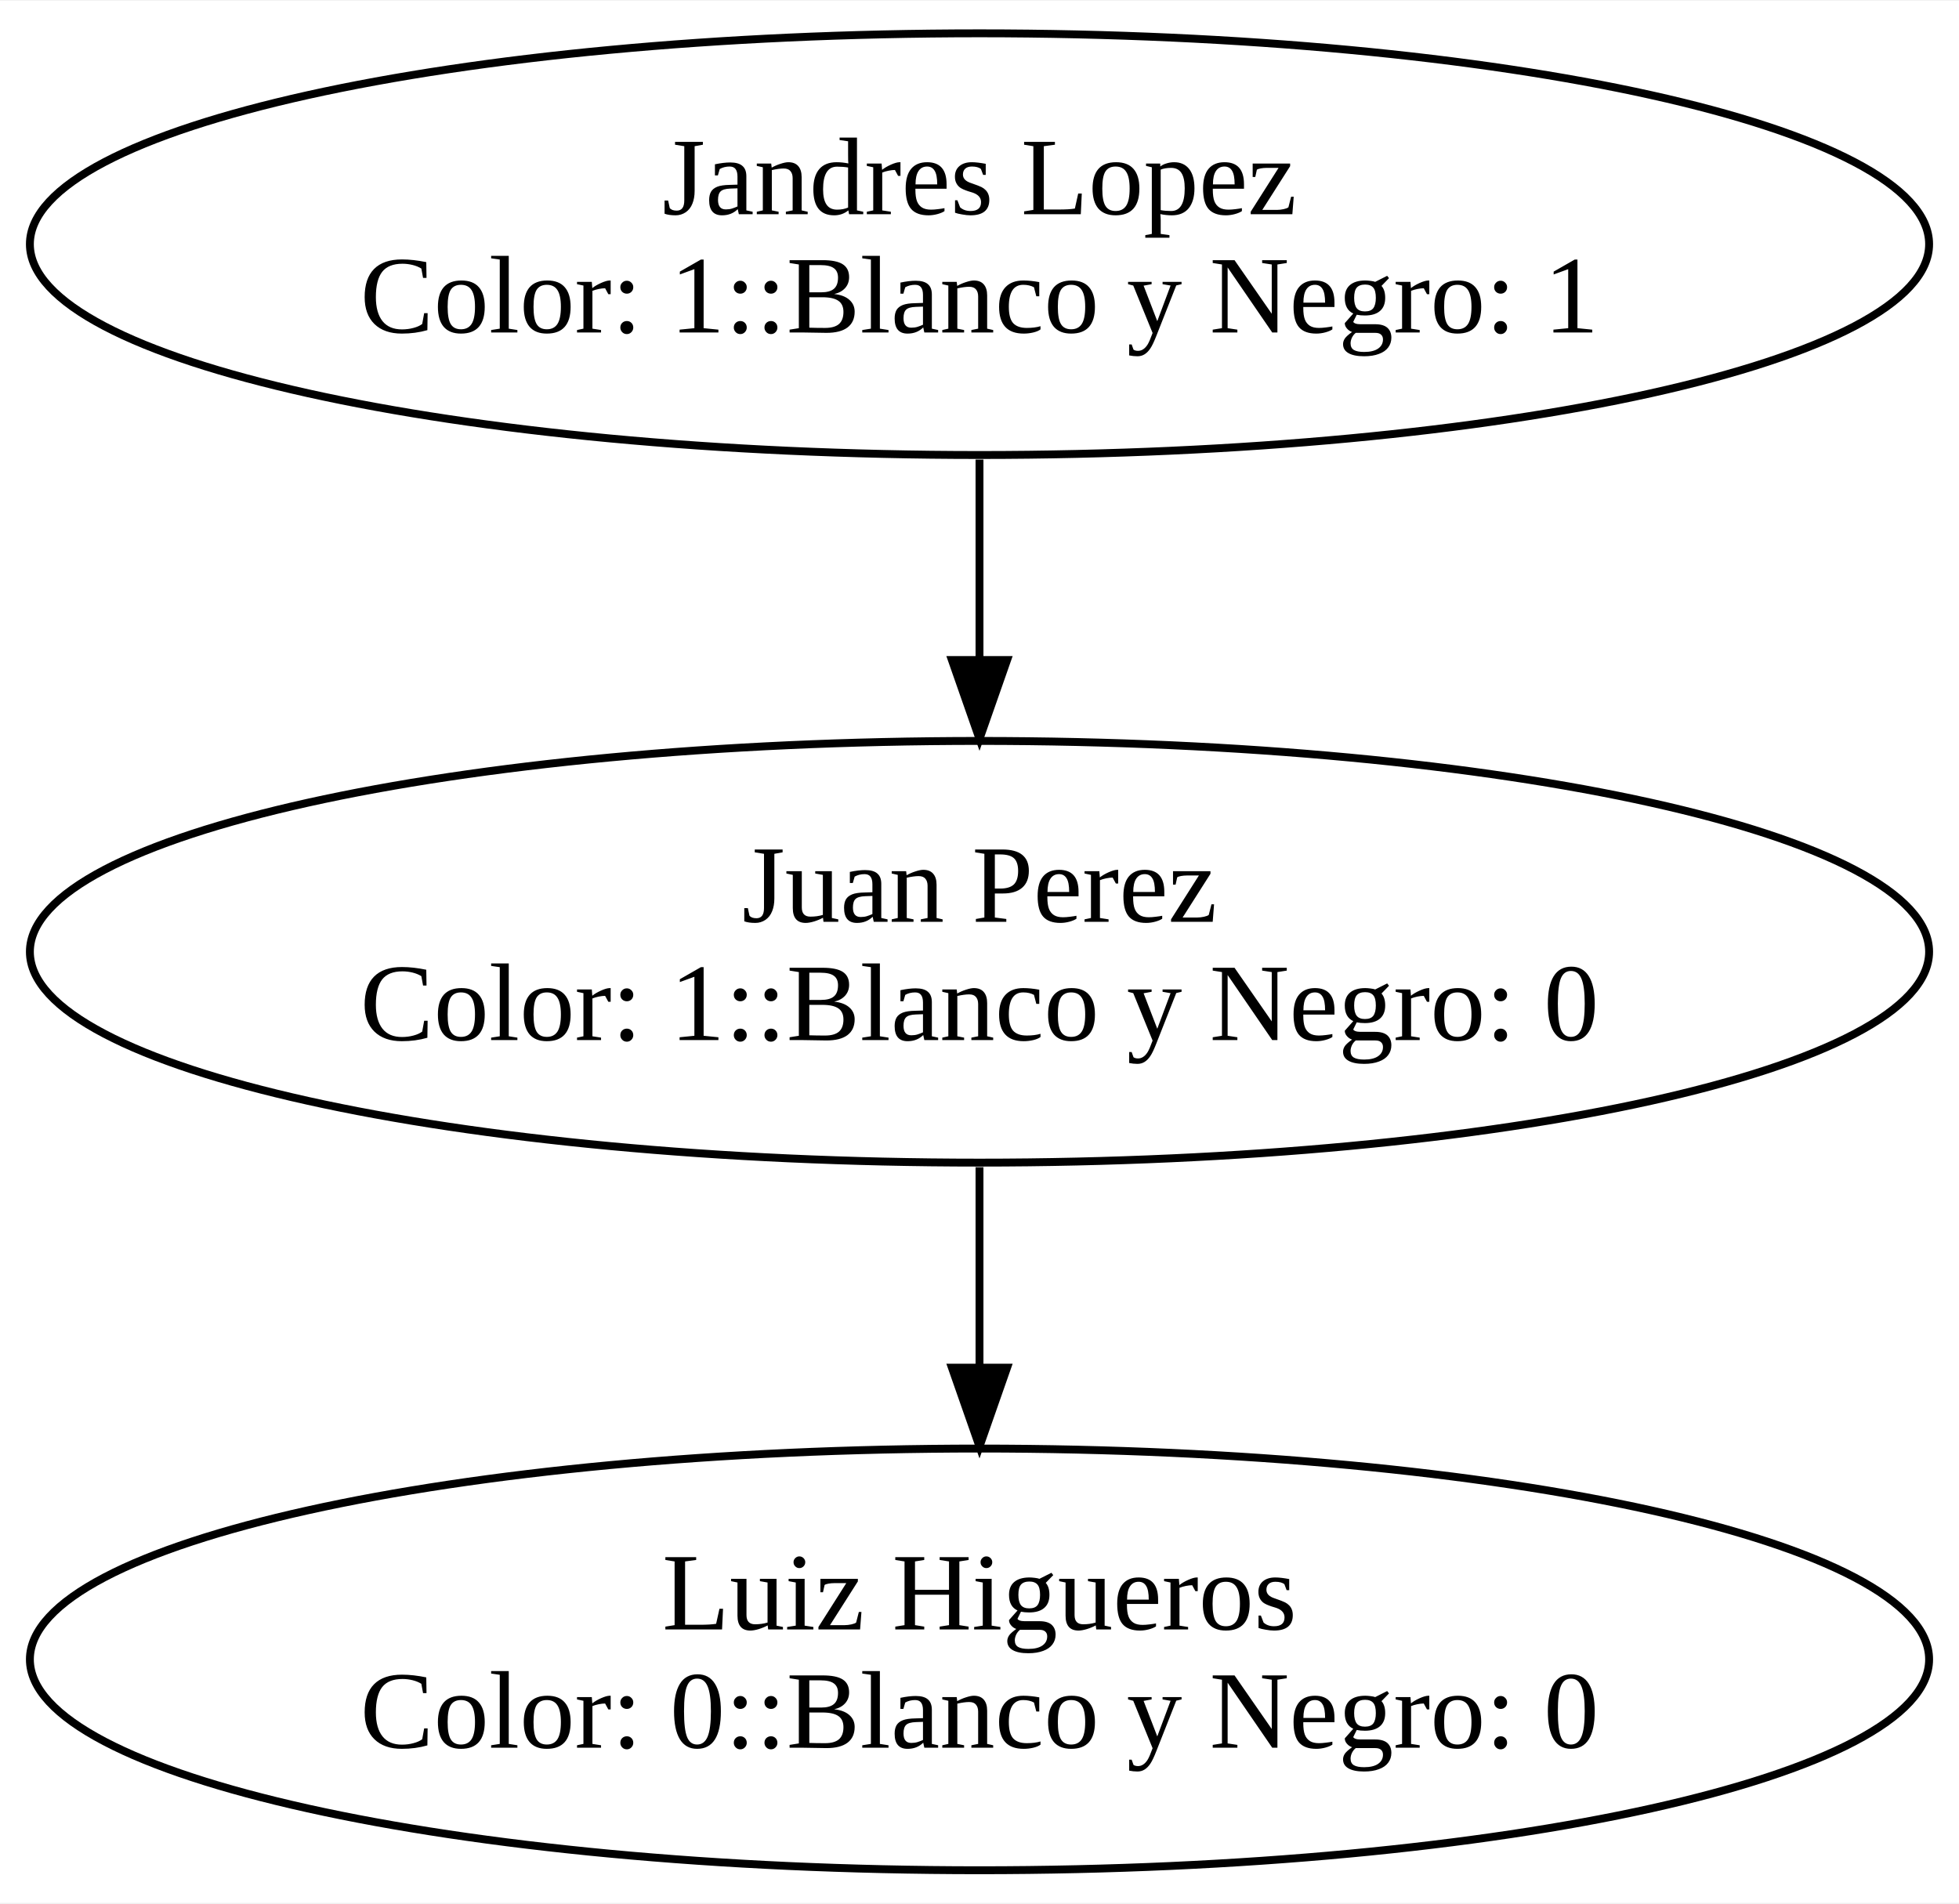
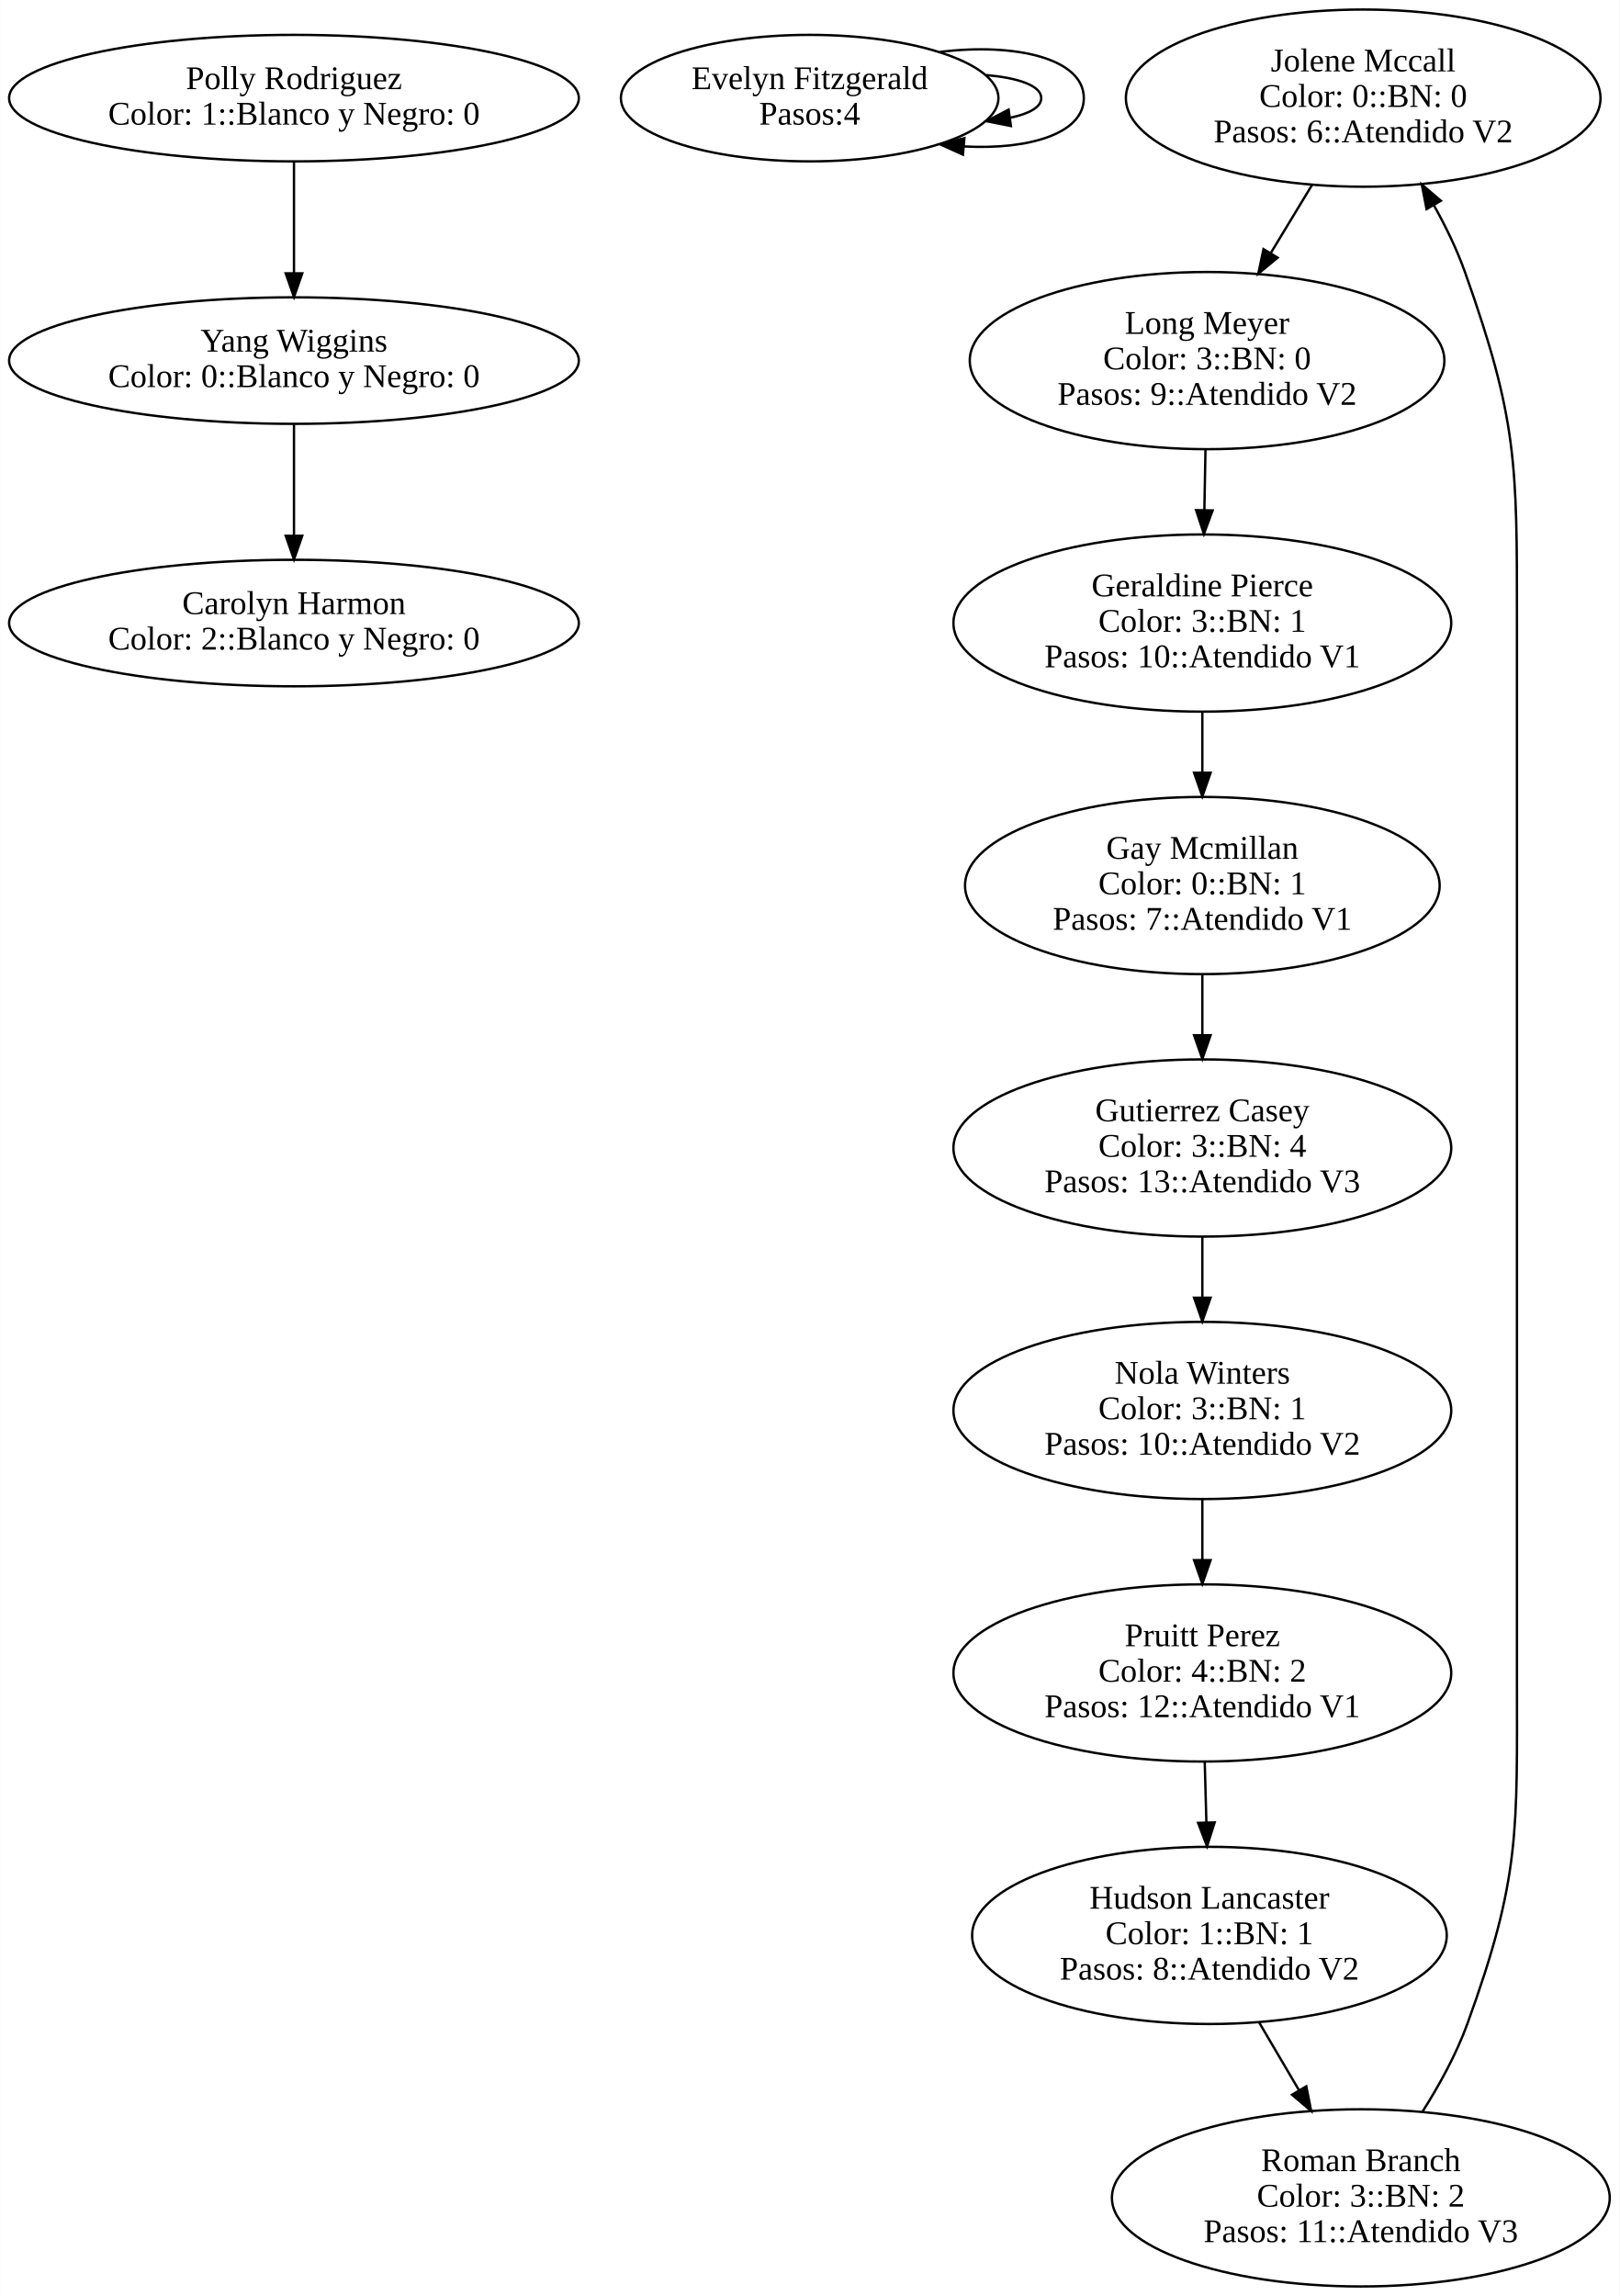
- <svg xmlns="http://www.w3.org/2000/svg" width="248pt" height="241pt" viewBox="0.00 0.00 248.42 241.22">
-   <g id="graph0" class="graph" transform="scale(1 1) rotate(0) translate(4 237.22)">
-     <polygon fill="white" stroke="transparent" points="-4,4 -4,-237.22 244.42,-237.22 244.42,4 -4,4" />
+ <svg xmlns="http://www.w3.org/2000/svg" width="685pt" height="971pt" viewBox="0.00 0.00 684.57 970.58">
+   <g id="graph0" class="graph" transform="scale(1 1) rotate(0) translate(4 966.58)">
+     <polygon fill="white" stroke="transparent" points="-4,4 -4,-966.58 680.57,-966.58 680.57,4 -4,4" />
    <g id="node1" class="node">
-       <ellipse fill="none" stroke="black" cx="120.21" cy="-206.35" rx="120.42" ry="26.74" />
-       <text text-anchor="middle" x="120.21" y="-210.15" font-family="Times New Roman,serif" font-size="14.00">Jandres Lopez</text>
-       <text text-anchor="middle" x="120.21" y="-195.15" font-family="Times New Roman,serif" font-size="14.00">Color: 1::Blanco y Negro: 1</text>
+       <ellipse fill="none" stroke="black" cx="120.21" cy="-925.1" rx="120.42" ry="26.74" />
+       <text text-anchor="middle" x="120.21" y="-928.9" font-family="Times New Roman,serif" font-size="14.00">Polly Rodriguez</text>
+       <text text-anchor="middle" x="120.21" y="-913.9" font-family="Times New Roman,serif" font-size="14.00">Color: 1::Blanco y Negro: 0</text>
    </g>
    <g id="node2" class="node">
-       <ellipse fill="none" stroke="black" cx="120.21" cy="-116.61" rx="120.42" ry="26.74" />
-       <text text-anchor="middle" x="120.21" y="-120.41" font-family="Times New Roman,serif" font-size="14.00">Juan Perez</text>
-       <text text-anchor="middle" x="120.21" y="-105.41" font-family="Times New Roman,serif" font-size="14.00">Color: 1::Blanco y Negro: 0</text>
+       <ellipse fill="none" stroke="black" cx="120.21" cy="-814.15" rx="120.42" ry="26.74" />
+       <text text-anchor="middle" x="120.21" y="-817.95" font-family="Times New Roman,serif" font-size="14.00">Yang Wiggins</text>
+       <text text-anchor="middle" x="120.21" y="-802.95" font-family="Times New Roman,serif" font-size="14.00">Color: 0::Blanco y Negro: 0</text>
    </g>
    <g id="edge1" class="edge">
-       <path fill="none" stroke="black" d="M120.21,-179.03C120.21,-171.06 120.21,-162.17 120.21,-153.68" />
-       <polygon fill="black" stroke="black" points="123.71,-153.61 120.21,-143.61 116.71,-153.61 123.71,-153.61" />
+       <path fill="none" stroke="black" d="M120.21,-898.01C120.21,-883.99 120.21,-866.5 120.21,-851.2" />
+       <polygon fill="black" stroke="black" points="123.71,-851.03 120.21,-841.03 116.71,-851.03 123.71,-851.03" />
    </g>
    <g id="node3" class="node">
-       <ellipse fill="none" stroke="black" cx="120.21" cy="-26.87" rx="120.42" ry="26.74" />
-       <text text-anchor="middle" x="120.21" y="-30.67" font-family="Times New Roman,serif" font-size="14.00">Luiz Higueros</text>
-       <text text-anchor="middle" x="120.21" y="-15.67" font-family="Times New Roman,serif" font-size="14.00">Color: 0::Blanco y Negro: 0</text>
+       <ellipse fill="none" stroke="black" cx="120.21" cy="-703.2" rx="120.42" ry="26.74" />
+       <text text-anchor="middle" x="120.21" y="-707" font-family="Times New Roman,serif" font-size="14.00">Carolyn Harmon</text>
+       <text text-anchor="middle" x="120.21" y="-692" font-family="Times New Roman,serif" font-size="14.00">Color: 2::Blanco y Negro: 0</text>
    </g>
    <g id="edge2" class="edge">
-       <path fill="none" stroke="black" d="M120.21,-89.29C120.21,-81.32 120.21,-72.43 120.21,-63.94" />
-       <polygon fill="black" stroke="black" points="123.71,-63.87 120.21,-53.87 116.71,-63.87 123.71,-63.87" />
+       <path fill="none" stroke="black" d="M120.21,-787.05C120.21,-773.04 120.21,-755.55 120.21,-740.25" />
+       <polygon fill="black" stroke="black" points="123.71,-740.08 120.21,-730.08 116.71,-740.08 123.71,-740.08" />
+     </g>
+     <g id="node4" class="node">
+       <ellipse fill="none" stroke="black" cx="338.21" cy="-925.1" rx="79.81" ry="26.74" />
+       <text text-anchor="middle" x="338.21" y="-928.9" font-family="Times New Roman,serif" font-size="14.00">Evelyn Fitzgerald</text>
+       <text text-anchor="middle" x="338.21" y="-913.9" font-family="Times New Roman,serif" font-size="14.00">Pasos:4</text>
+     </g>
+     <g id="edge3" class="edge">
+       <path fill="none" stroke="black" d="M412.91,-934.85C426.55,-933.62 436.11,-930.37 436.11,-925.1 436.11,-921.24 430.95,-918.46 422.81,-916.77" />
+       <polygon fill="black" stroke="black" points="423.3,-913.3 412.91,-915.36 422.32,-920.23 423.3,-913.3" />
+     </g>
+     <g id="edge4" class="edge">
+       <path fill="none" stroke="black" d="M393.36,-944.63C424.86,-948.53 454.11,-942.02 454.11,-925.1 454.11,-910.03 430.91,-903.22 403.58,-904.67" />
+       <polygon fill="black" stroke="black" points="403.01,-901.2 393.36,-905.57 403.63,-908.18 403.01,-901.2" />
+     </g>
+     <g id="node5" class="node">
+       <ellipse fill="none" stroke="black" cx="572.21" cy="-925.1" rx="100.32" ry="37.45" />
+       <text text-anchor="middle" x="572.21" y="-936.4" font-family="Times New Roman,serif" font-size="14.00">Jolene Mccall</text>
+       <text text-anchor="middle" x="572.21" y="-921.4" font-family="Times New Roman,serif" font-size="14.00">Color: 0::BN: 0</text>
+       <text text-anchor="middle" x="572.21" y="-906.4" font-family="Times New Roman,serif" font-size="14.00">Pasos: 6::Atendido V2</text>
+     </g>
+     <g id="node6" class="node">
+       <ellipse fill="none" stroke="black" cx="506.21" cy="-814.15" rx="100.32" ry="37.45" />
+       <text text-anchor="middle" x="506.21" y="-825.45" font-family="Times New Roman,serif" font-size="14.00">Long Meyer</text>
+       <text text-anchor="middle" x="506.21" y="-810.45" font-family="Times New Roman,serif" font-size="14.00">Color: 3::BN: 0</text>
+       <text text-anchor="middle" x="506.21" y="-795.45" font-family="Times New Roman,serif" font-size="14.00">Pasos: 9::Atendido V2</text>
+     </g>
+     <g id="edge5" class="edge">
+       <path fill="none" stroke="black" d="M550.6,-888.43C545.01,-879.21 538.93,-869.17 533.12,-859.57" />
+       <polygon fill="black" stroke="black" points="536.04,-857.65 527.87,-850.91 530.06,-861.27 536.04,-857.65" />
+     </g>
+     <g id="node7" class="node">
+       <ellipse fill="none" stroke="black" cx="504.21" cy="-703.2" rx="105.22" ry="37.45" />
+       <text text-anchor="middle" x="504.21" y="-714.5" font-family="Times New Roman,serif" font-size="14.00">Geraldine Pierce</text>
+       <text text-anchor="middle" x="504.21" y="-699.5" font-family="Times New Roman,serif" font-size="14.00">Color: 3::BN: 1</text>
+       <text text-anchor="middle" x="504.21" y="-684.5" font-family="Times New Roman,serif" font-size="14.00">Pasos: 10::Atendido V1</text>
+     </g>
+     <g id="edge6" class="edge">
+       <path fill="none" stroke="black" d="M505.54,-776.57C505.39,-768.39 505.23,-759.61 505.07,-751.09" />
+       <polygon fill="black" stroke="black" points="508.56,-750.8 504.88,-740.87 501.57,-750.93 508.56,-750.8" />
+     </g>
+     <g id="node8" class="node">
+       <ellipse fill="none" stroke="black" cx="504.21" cy="-592.24" rx="100.32" ry="37.45" />
+       <text text-anchor="middle" x="504.21" y="-603.54" font-family="Times New Roman,serif" font-size="14.00">Gay Mcmillan</text>
+       <text text-anchor="middle" x="504.21" y="-588.54" font-family="Times New Roman,serif" font-size="14.00">Color: 0::BN: 1</text>
+       <text text-anchor="middle" x="504.21" y="-573.54" font-family="Times New Roman,serif" font-size="14.00">Pasos: 7::Atendido V1</text>
+     </g>
+     <g id="edge7" class="edge">
+       <path fill="none" stroke="black" d="M504.21,-665.61C504.21,-657.44 504.21,-648.66 504.21,-640.13" />
+       <polygon fill="black" stroke="black" points="507.71,-639.92 504.21,-629.92 500.71,-639.92 507.71,-639.92" />
+     </g>
+     <g id="node9" class="node">
+       <ellipse fill="none" stroke="black" cx="504.21" cy="-481.29" rx="105.22" ry="37.45" />
+       <text text-anchor="middle" x="504.21" y="-492.59" font-family="Times New Roman,serif" font-size="14.00">Gutierrez Casey</text>
+       <text text-anchor="middle" x="504.21" y="-477.59" font-family="Times New Roman,serif" font-size="14.00">Color: 3::BN: 4</text>
+       <text text-anchor="middle" x="504.21" y="-462.59" font-family="Times New Roman,serif" font-size="14.00">Pasos: 13::Atendido V3</text>
+     </g>
+     <g id="edge8" class="edge">
+       <path fill="none" stroke="black" d="M504.21,-554.66C504.21,-546.49 504.21,-537.71 504.21,-529.18" />
+       <polygon fill="black" stroke="black" points="507.71,-528.96 504.21,-518.96 500.71,-528.96 507.71,-528.96" />
+     </g>
+     <g id="node10" class="node">
+       <ellipse fill="none" stroke="black" cx="504.21" cy="-370.34" rx="105.22" ry="37.45" />
+       <text text-anchor="middle" x="504.21" y="-381.64" font-family="Times New Roman,serif" font-size="14.00">Nola Winters</text>
+       <text text-anchor="middle" x="504.21" y="-366.64" font-family="Times New Roman,serif" font-size="14.00">Color: 3::BN: 1</text>
+       <text text-anchor="middle" x="504.21" y="-351.64" font-family="Times New Roman,serif" font-size="14.00">Pasos: 10::Atendido V2</text>
+     </g>
+     <g id="edge9" class="edge">
+       <path fill="none" stroke="black" d="M504.21,-443.71C504.21,-435.53 504.21,-426.75 504.21,-418.23" />
+       <polygon fill="black" stroke="black" points="507.71,-418.01 504.21,-408.01 500.71,-418.01 507.71,-418.01" />
+     </g>
+     <g id="node11" class="node">
+       <ellipse fill="none" stroke="black" cx="504.21" cy="-259.38" rx="105.22" ry="37.45" />
+       <text text-anchor="middle" x="504.21" y="-270.68" font-family="Times New Roman,serif" font-size="14.00">Pruitt Perez</text>
+       <text text-anchor="middle" x="504.21" y="-255.68" font-family="Times New Roman,serif" font-size="14.00">Color: 4::BN: 2</text>
+       <text text-anchor="middle" x="504.21" y="-240.68" font-family="Times New Roman,serif" font-size="14.00">Pasos: 12::Atendido V1</text>
+     </g>
+     <g id="edge10" class="edge">
+       <path fill="none" stroke="black" d="M504.21,-332.75C504.21,-324.58 504.21,-315.8 504.21,-307.27" />
+       <polygon fill="black" stroke="black" points="507.71,-307.06 504.21,-297.06 500.71,-307.06 507.71,-307.06" />
+     </g>
+     <g id="node12" class="node">
+       <ellipse fill="none" stroke="black" cx="507.21" cy="-148.43" rx="100.32" ry="37.45" />
+       <text text-anchor="middle" x="507.21" y="-159.73" font-family="Times New Roman,serif" font-size="14.00">Hudson Lancaster</text>
+       <text text-anchor="middle" x="507.21" y="-144.73" font-family="Times New Roman,serif" font-size="14.00">Color: 1::BN: 1</text>
+       <text text-anchor="middle" x="507.21" y="-129.73" font-family="Times New Roman,serif" font-size="14.00">Pasos: 8::Atendido V2</text>
+     </g>
+     <g id="edge11" class="edge">
+       <path fill="none" stroke="black" d="M505.22,-221.8C505.44,-213.63 505.68,-204.85 505.92,-196.32" />
+       <polygon fill="black" stroke="black" points="509.42,-196.19 506.2,-186.1 502.42,-196 509.42,-196.19" />
+     </g>
+     <g id="node13" class="node">
+       <ellipse fill="none" stroke="black" cx="571.21" cy="-37.48" rx="105.22" ry="37.45" />
+       <text text-anchor="middle" x="571.21" y="-48.78" font-family="Times New Roman,serif" font-size="14.00">Roman Branch</text>
+       <text text-anchor="middle" x="571.21" y="-33.78" font-family="Times New Roman,serif" font-size="14.00">Color: 3::BN: 2</text>
+       <text text-anchor="middle" x="571.21" y="-18.78" font-family="Times New Roman,serif" font-size="14.00">Pasos: 11::Atendido V3</text>
+     </g>
+     <g id="edge12" class="edge">
+       <path fill="none" stroke="black" d="M528.16,-111.75C533.58,-102.54 539.47,-92.5 545.12,-82.9" />
+       <polygon fill="black" stroke="black" points="548.16,-84.63 550.21,-74.23 542.12,-81.08 548.16,-84.63" />
+     </g>
+     <g id="edge13" class="edge">
+       <path fill="none" stroke="black" d="M597.22,-73.83C604.43,-85.18 611.55,-98.15 616.21,-110.95 638.81,-173.16 637.21,-192.2 637.21,-258.38 637.21,-704.2 637.21,-704.2 637.21,-704.2 637.21,-770.45 637.41,-789.21 615.21,-851.63 611.82,-861.14 607.14,-870.79 602.1,-879.81" />
+       <polygon fill="black" stroke="black" points="599,-878.19 596.98,-888.59 605.04,-881.72 599,-878.19" />
    </g>
  </g>
</svg>
